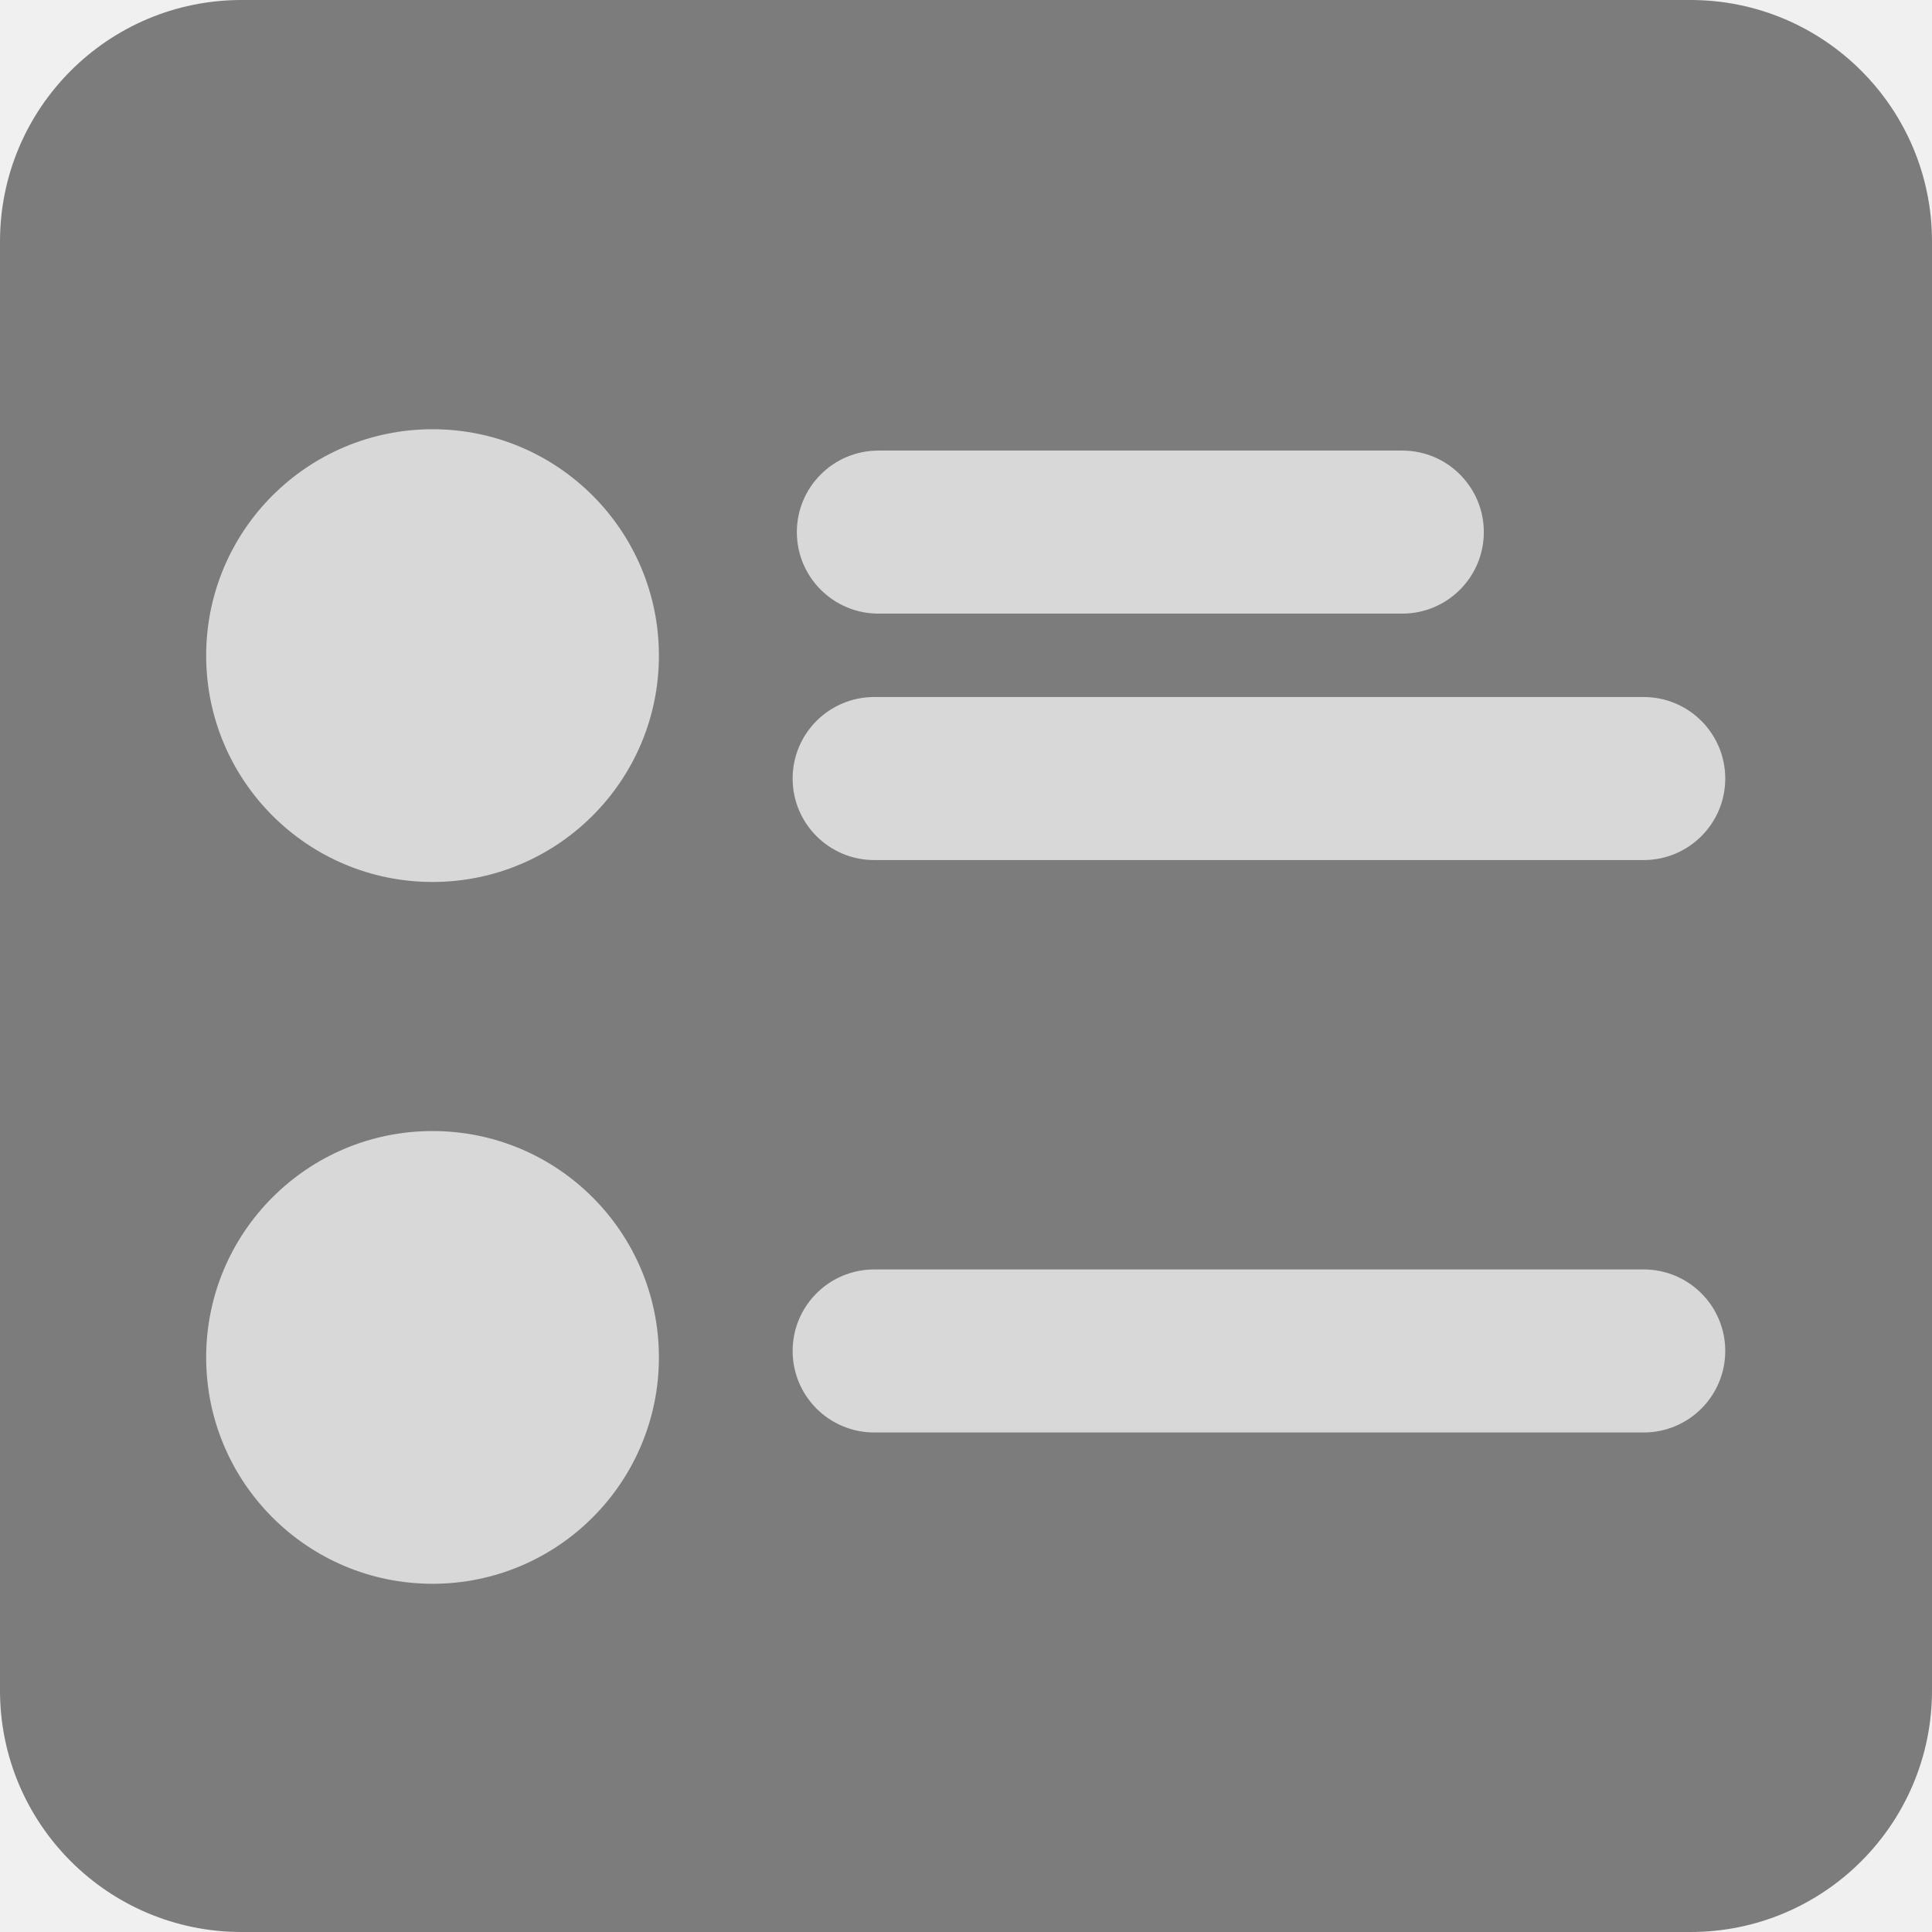
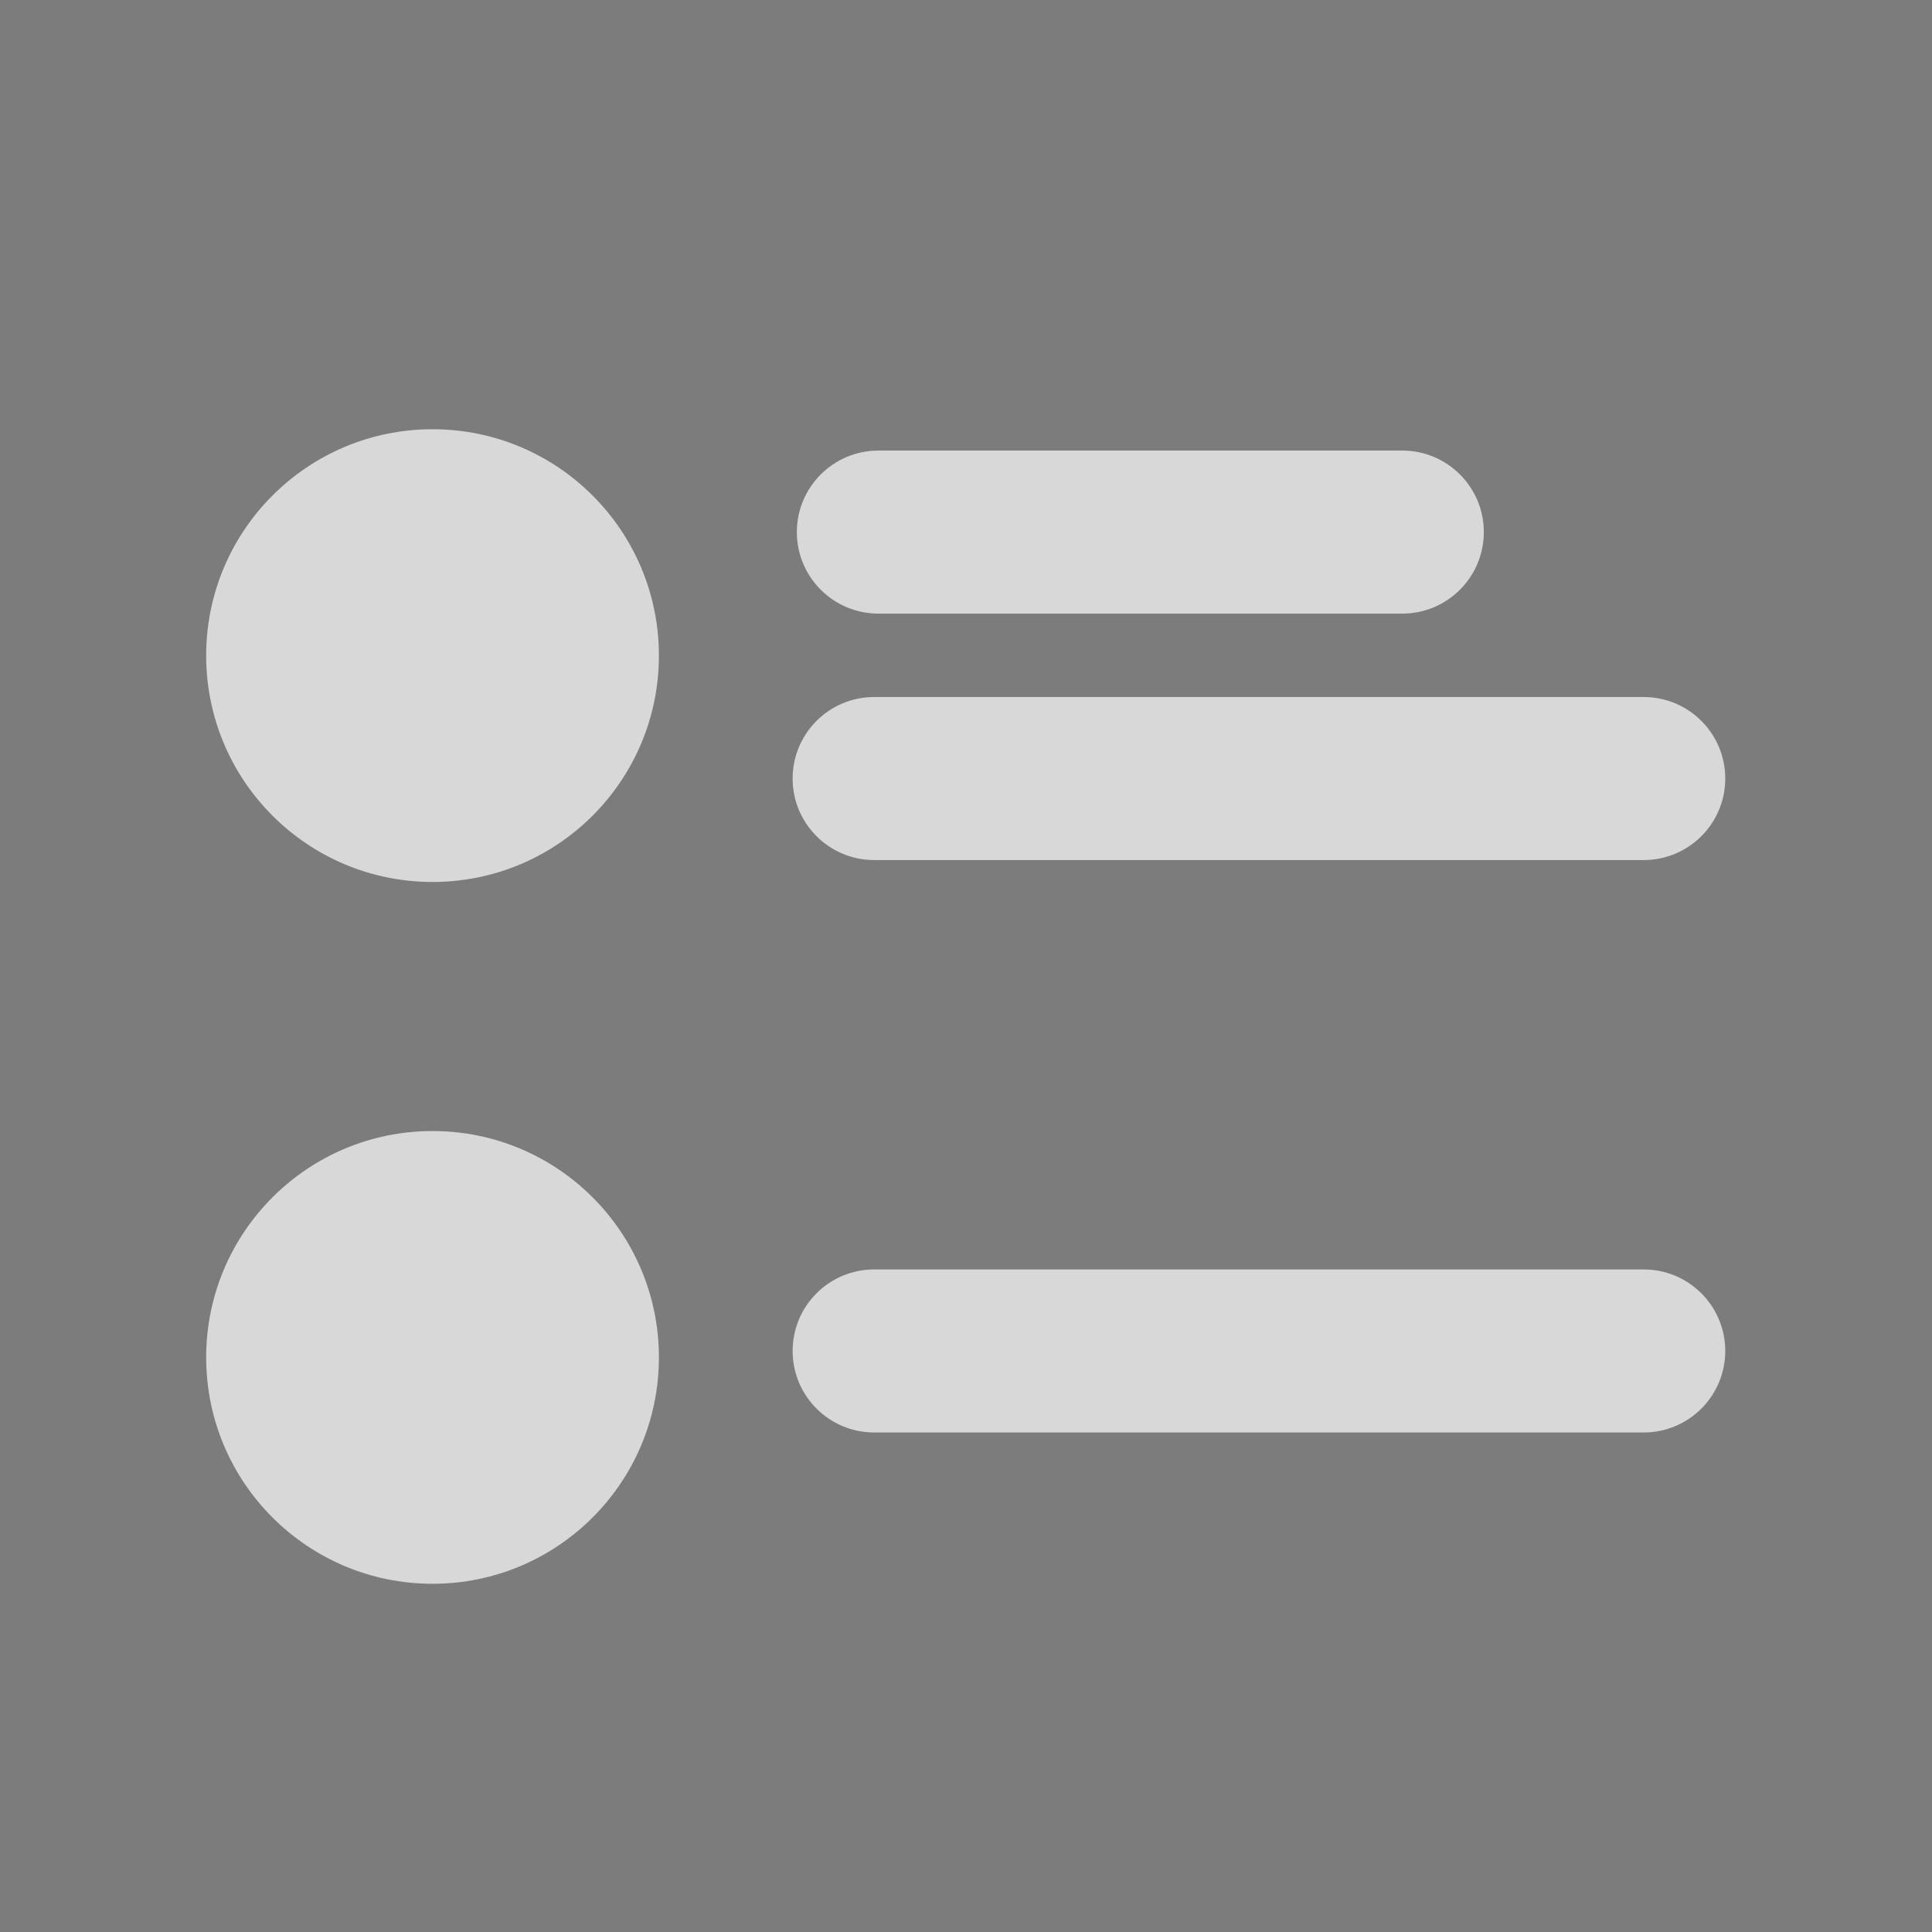
<svg xmlns="http://www.w3.org/2000/svg" width="64" height="64" viewBox="0 0 16.933 16.933" version="1.1" id="svg8">
  <defs id="defs2" />
  <g id="layer1">
-     <rect style="opacity:0.6;fill:#2f2f2f;fill-opacity:1;stroke-width:0.265" id="background" width="16.933" height="16.933" x="-5.0862633e-07" y="4.4504802e-07" ry="2.117" />
+     <rect style="opacity:0.6;fill:#2f2f2f;fill-opacity:1;stroke-width:0.265" id="background" width="16.933" height="16.933" x="-5.0862633e-07" y="4.4504802e-07" />
    <circle style="opacity:0.7;fill:#ffffff;fill-opacity:1;stroke-width:0.24" id="path857" cx="3.791" cy="5.746" r="1.984" />
    <rect style="opacity:0.7;fill:#ffffff;fill-opacity:1;stroke-width:0.265" id="rect859" width="6.021" height="1.429" x="6.984" y="3.949" ry="0.715" />
    <rect style="opacity:0.7;fill:#ffffff;fill-opacity:1;stroke-width:0.308" id="rect859-3" width="8.174" height="1.429" x="6.947" y="6.109" ry="0.715" />
    <circle style="opacity:0.7;fill:#ffffff;fill-opacity:1;stroke-width:0.24" id="path857-6" cx="3.791" cy="11.897" r="1.984" />
    <rect style="opacity:0.7;fill:#ffffff;fill-opacity:1;stroke-width:0.308" id="rect859-3-7" width="8.174" height="1.429" x="6.947" y="11.126" ry="0.715" />
  </g>
</svg>
